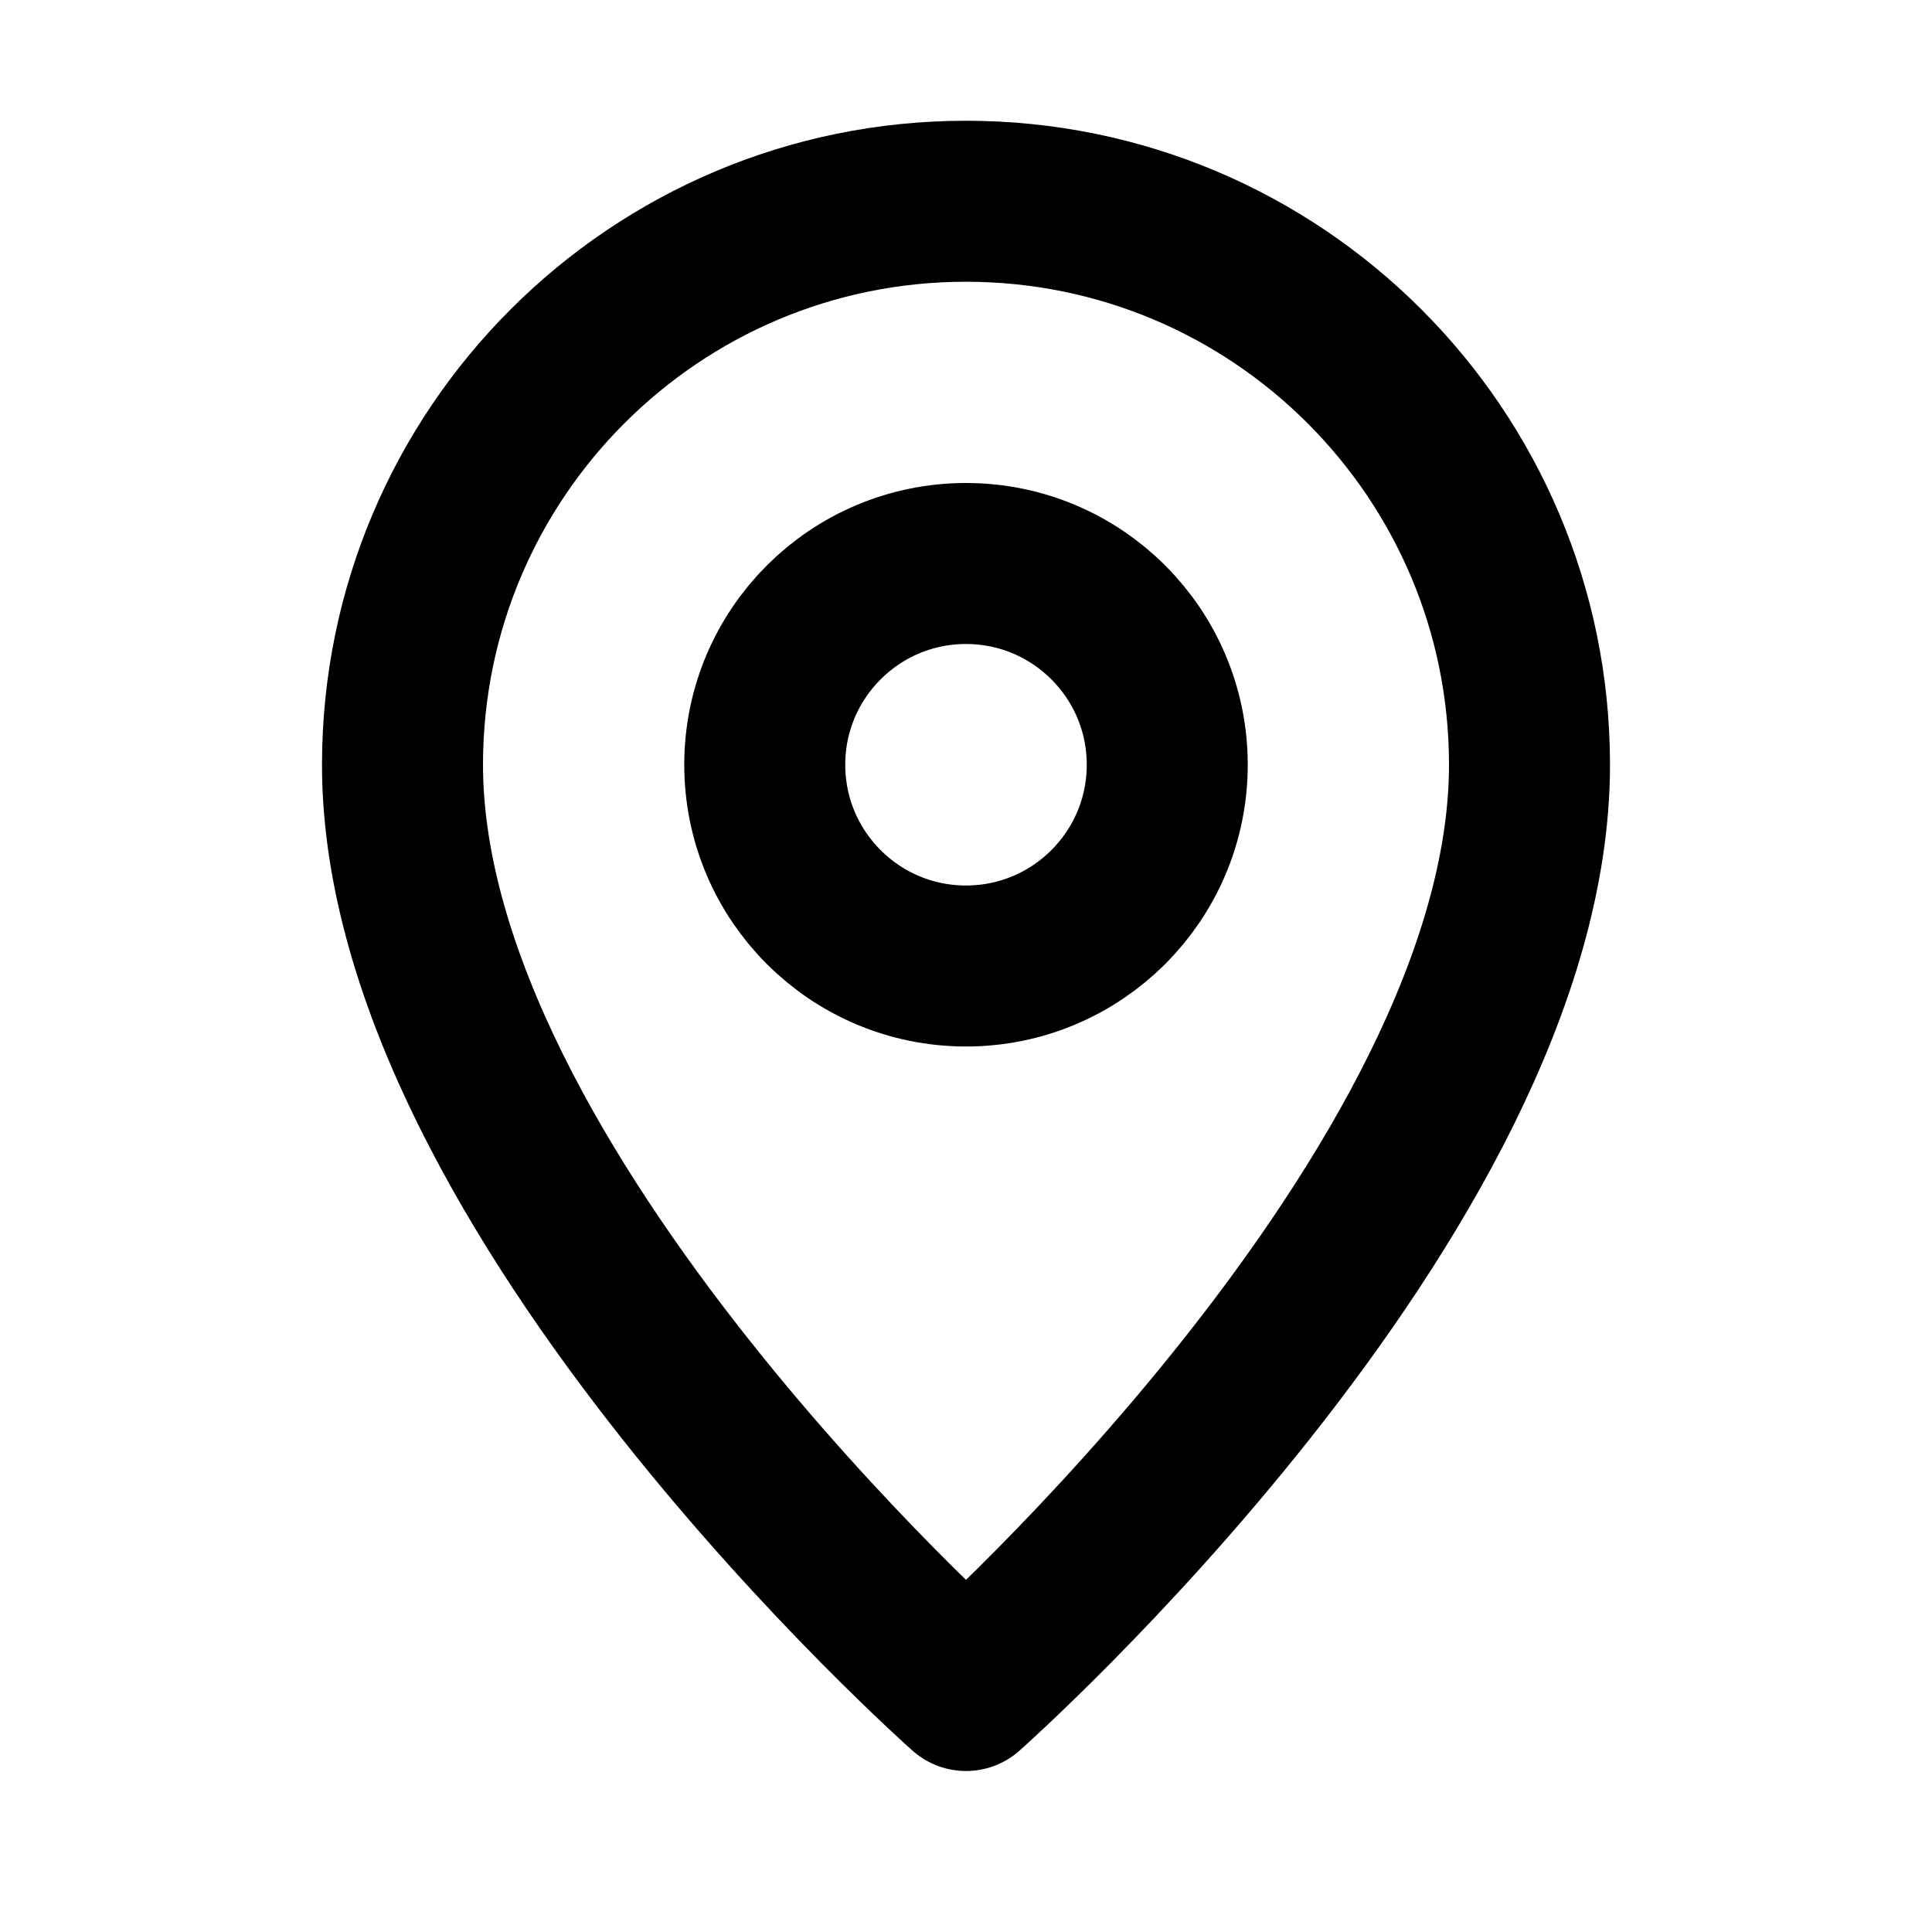
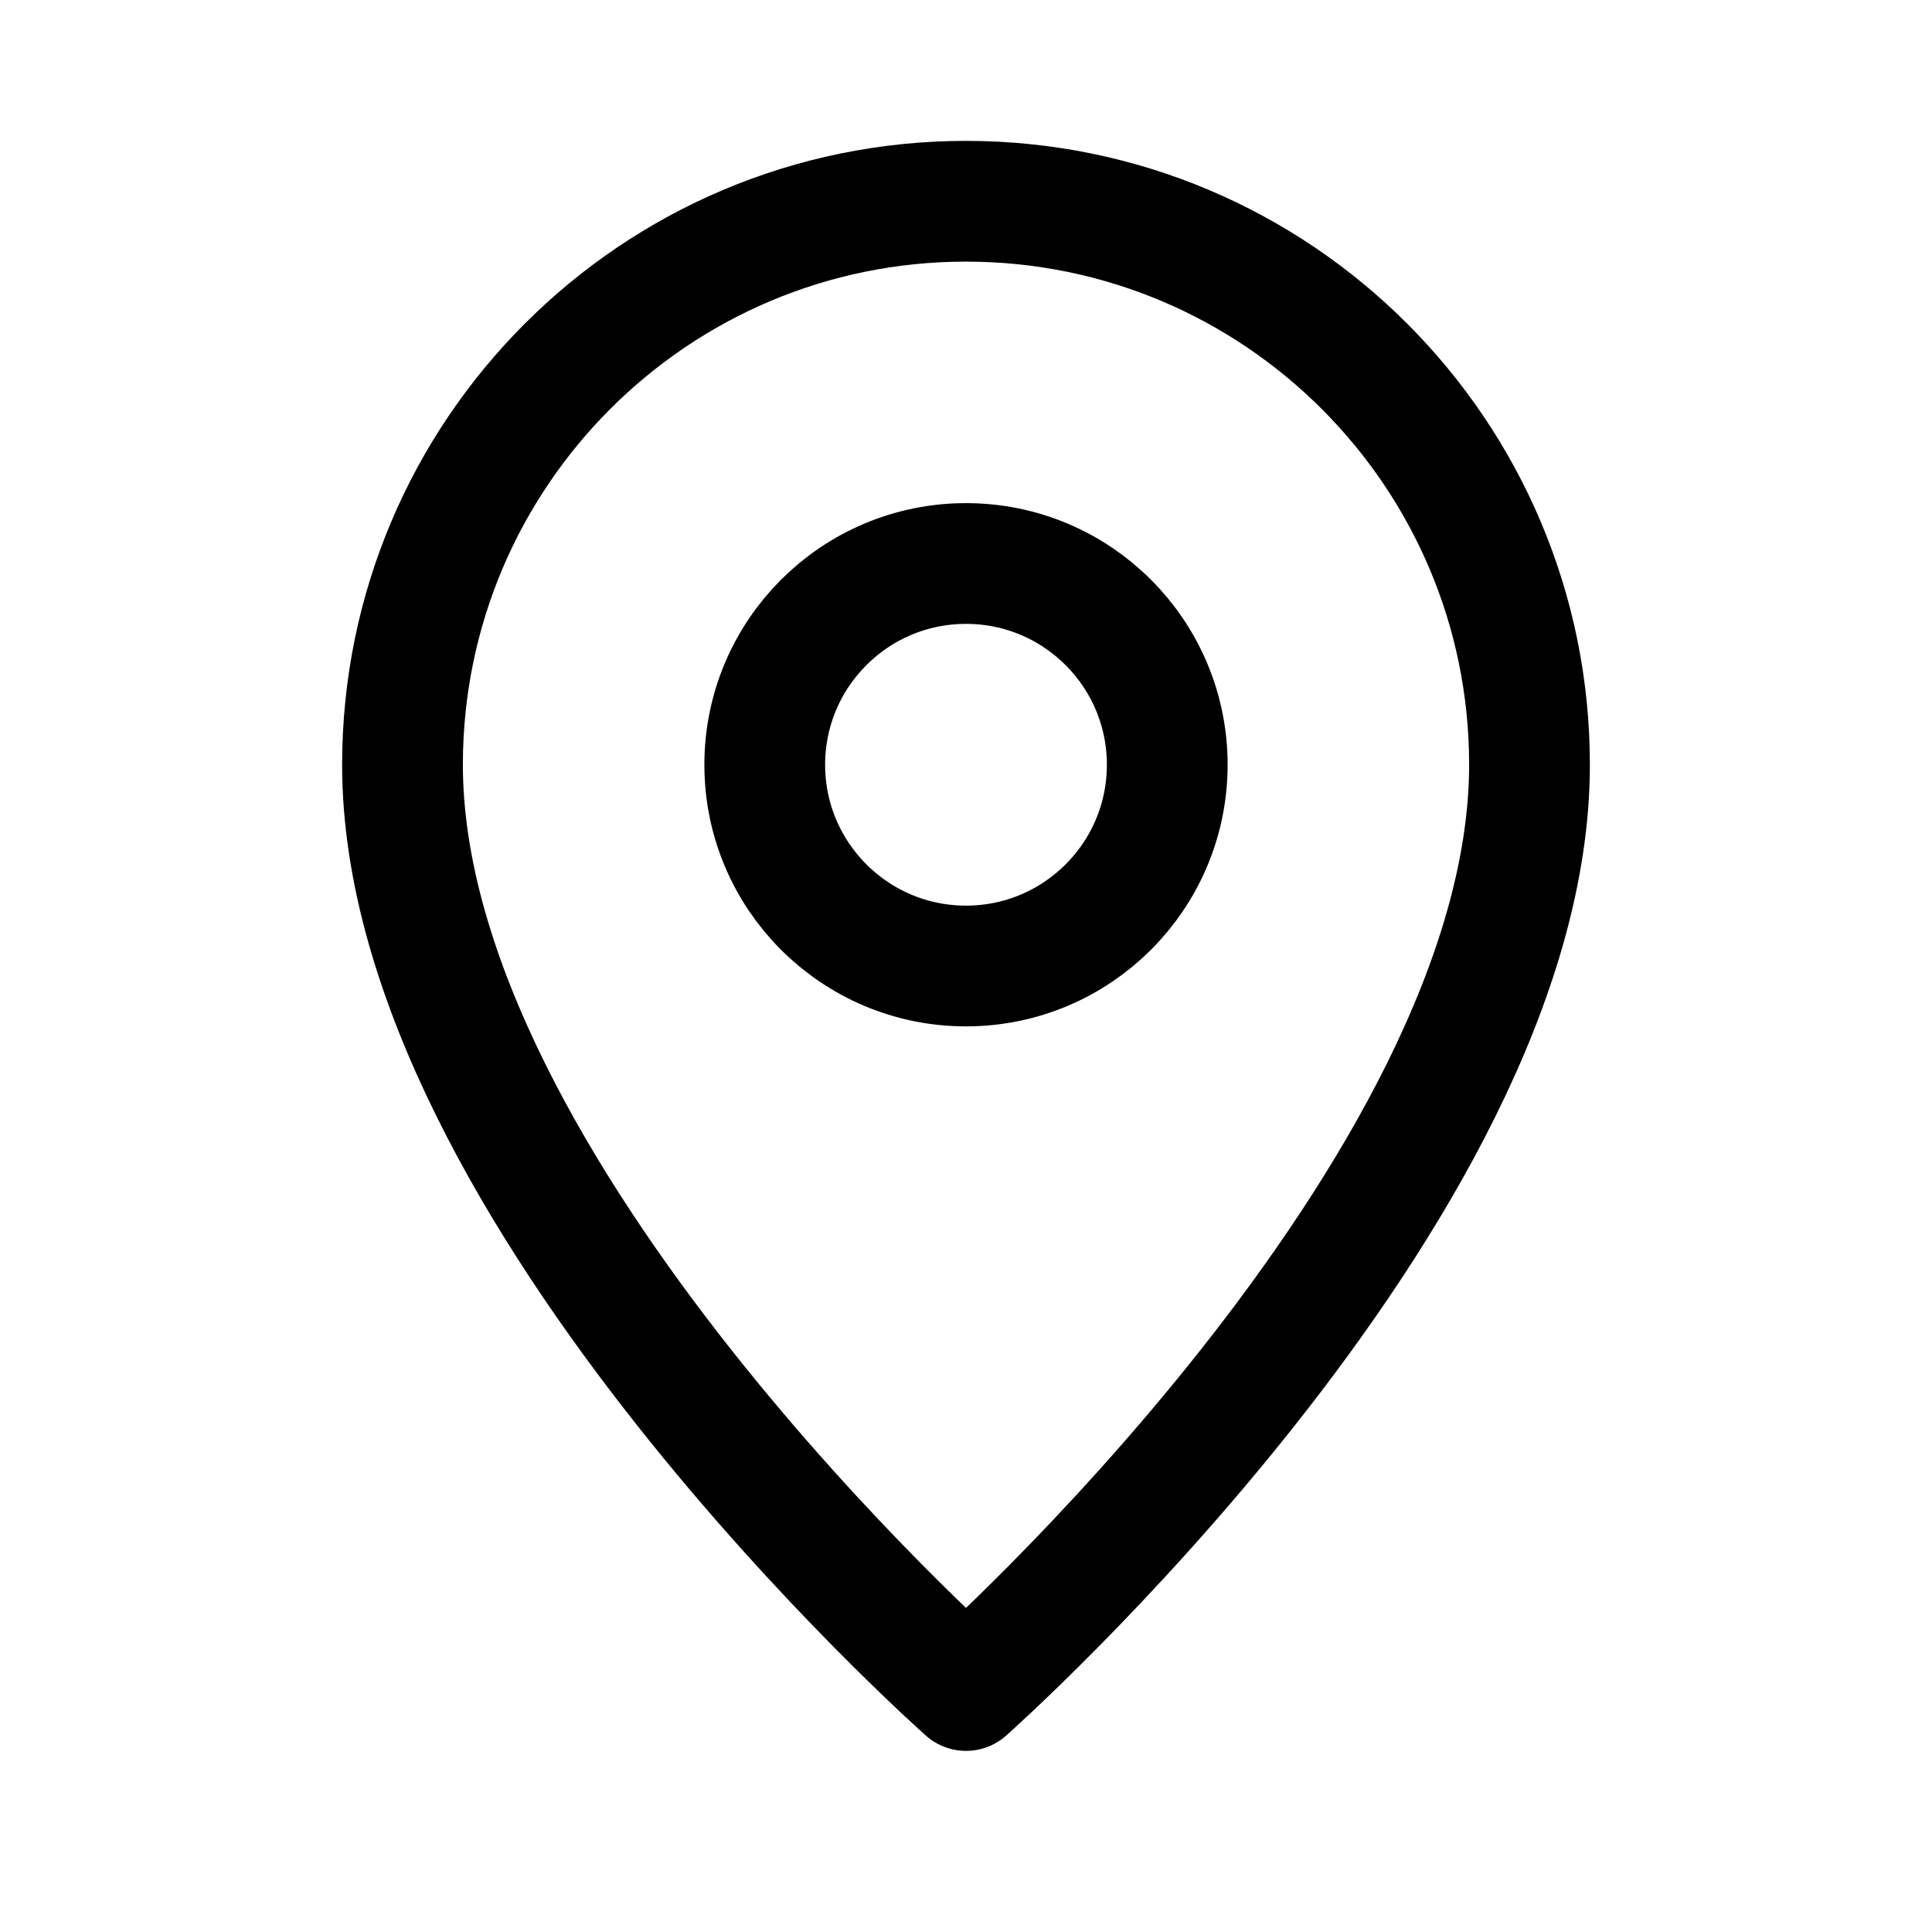
- <svg xmlns="http://www.w3.org/2000/svg" viewBox="0 0 24 24" fill="none" stroke="#000" stroke-width="2" stroke-linecap="round" stroke-linejoin="round">
-   <path d="M12 21s7-6.2 7-11.5A7 7 0 0 0 5 9.5C5 14.800 12 21 12 21z" />
-   <circle cx="12" cy="9.5" r="2.5" />
+ <svg xmlns="http://www.w3.org/2000/svg" viewBox="0 0 24 24" fill="none" stroke="#000" stroke-width="1.5" stroke-linecap="round" stroke-linejoin="round">
+   <path d="M12 21s7-6.200 7-11.500A7 7 0 0 0 5 9.500C5 14.800 12 21 12 21z" />
+   <circle cx="12" cy="9.500" r="2.500" />
</svg>
